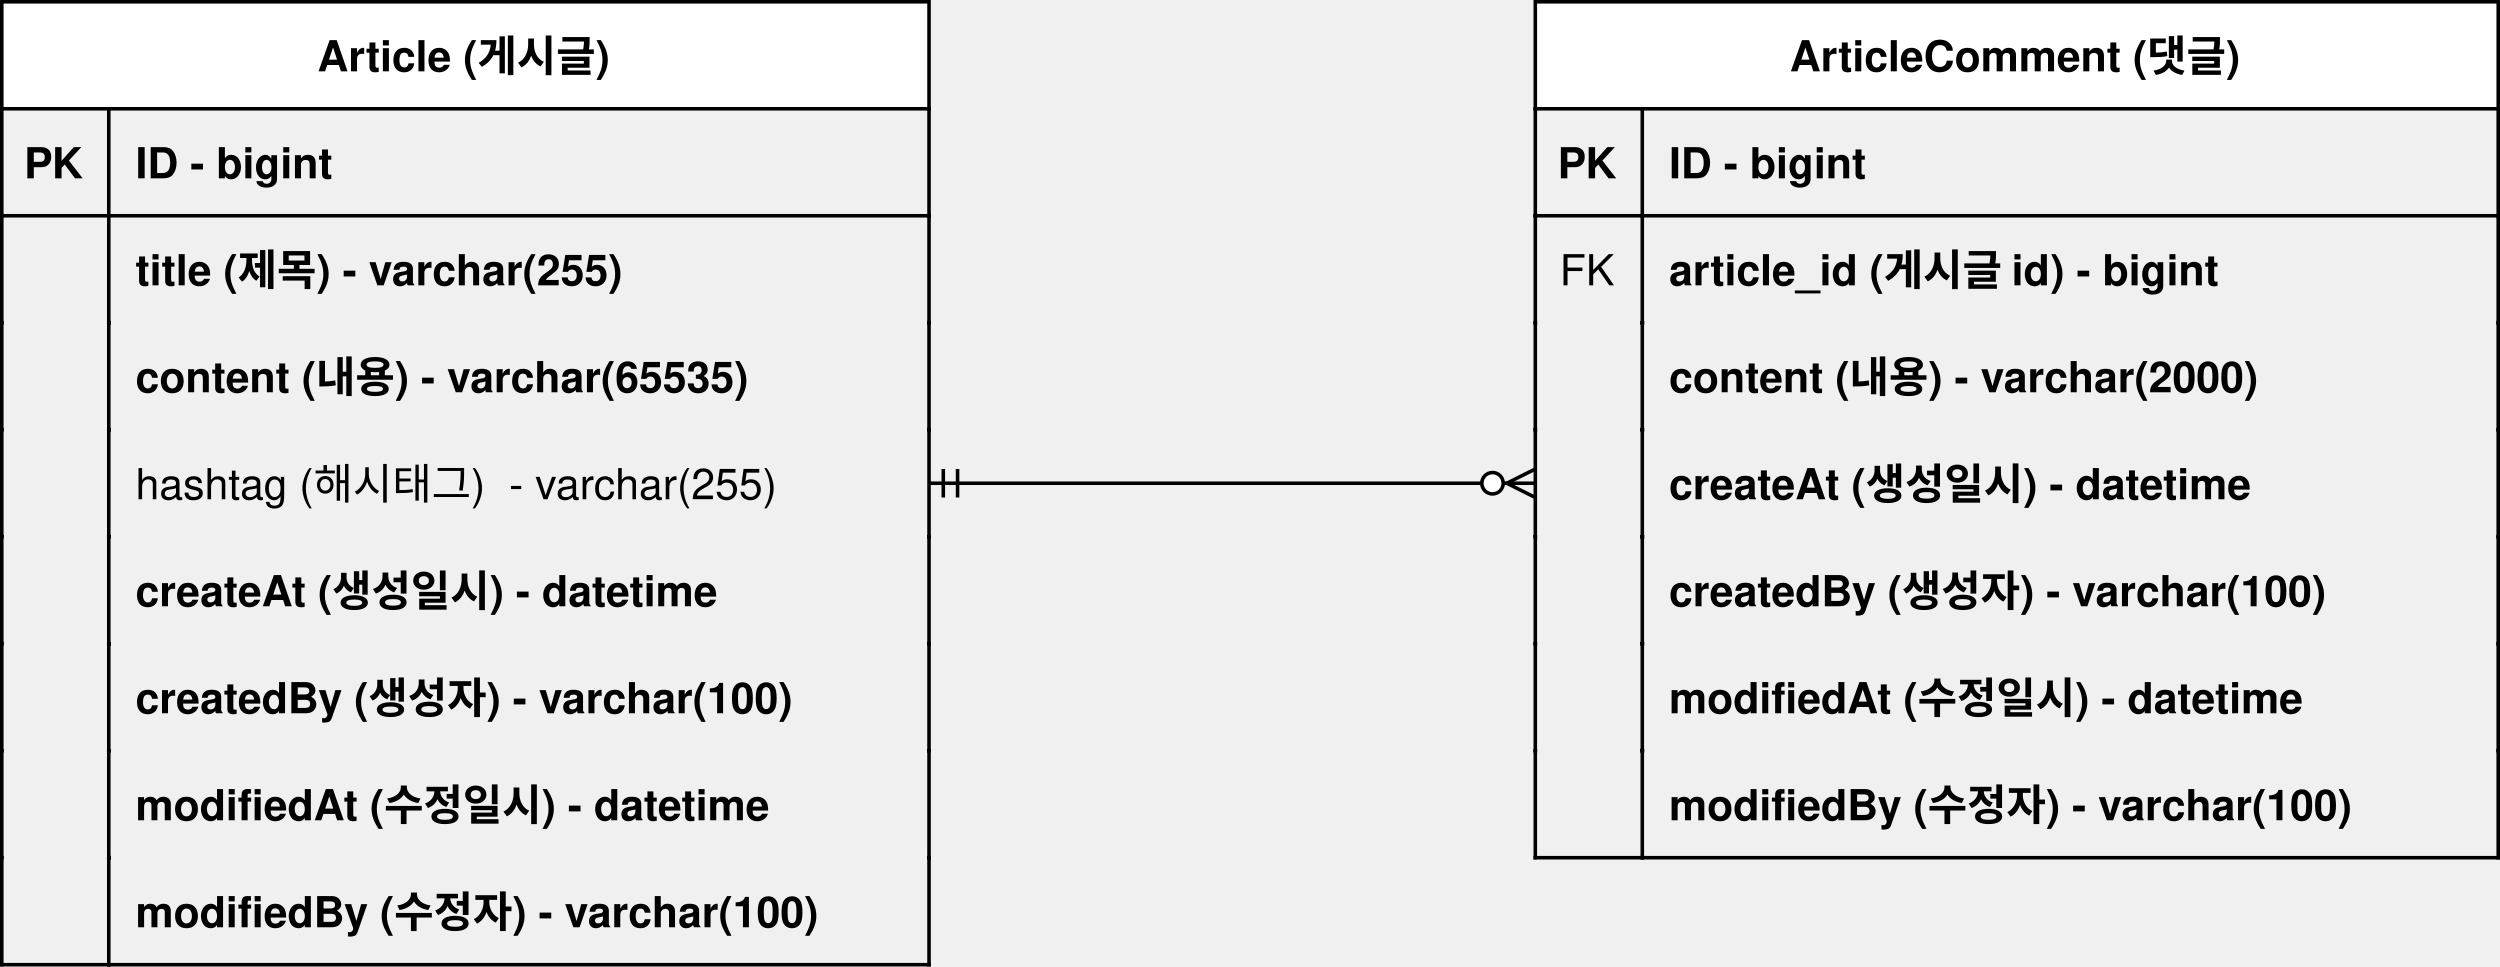
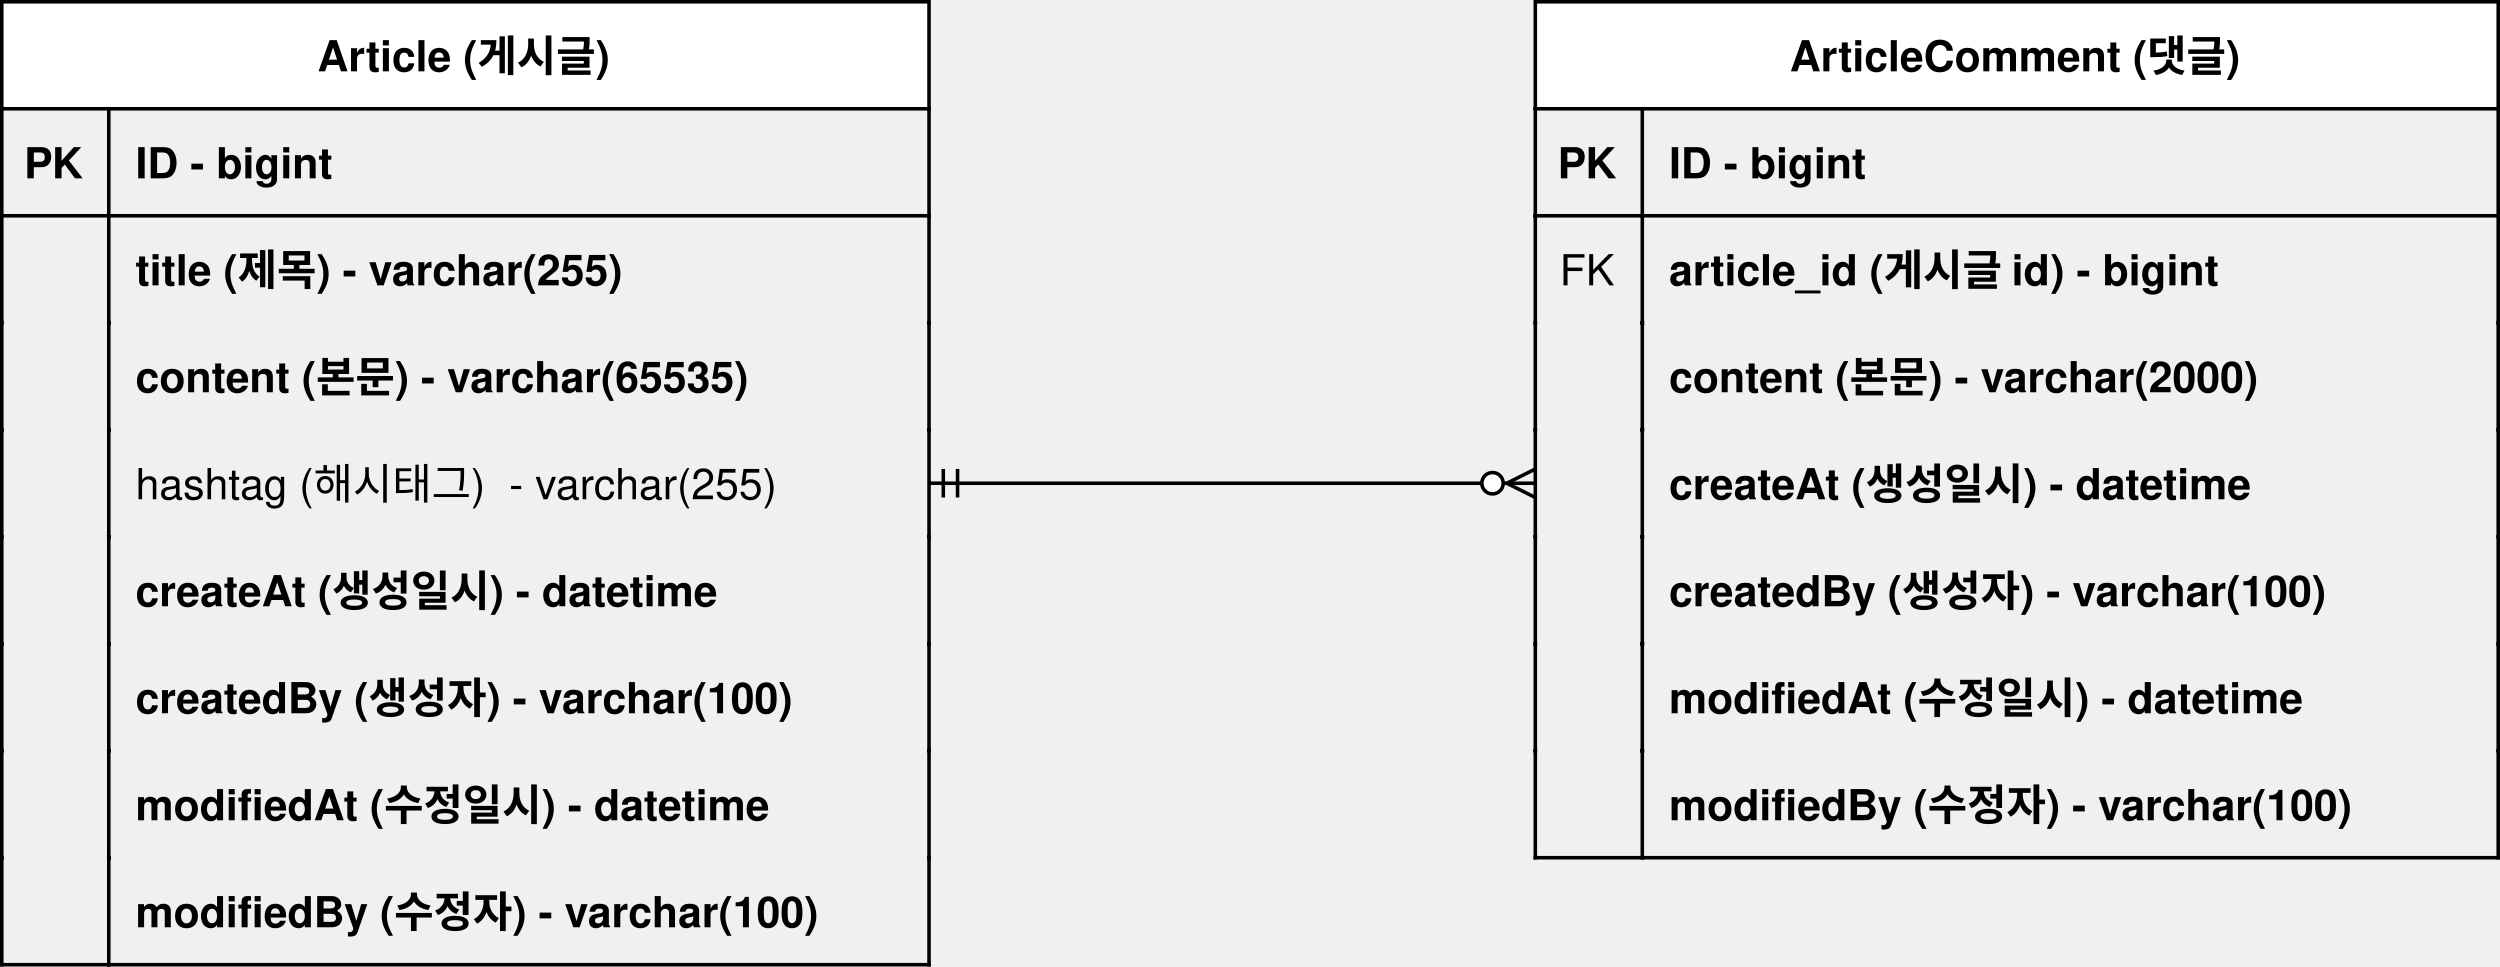
- <svg xmlns="http://www.w3.org/2000/svg" version="1.1" width="701px" height="271px" viewBox="-0.5 -0.5 701 271" content="&lt;mxfile host=&quot;app.diagrams.net&quot; modified=&quot;2022-12-11T13:10:16.189Z&quot; agent=&quot;5.0 (Windows NT 10.0; Win64; x64) AppleWebKit/537.36 (KHTML, like Gecko) Chrome/108.0.0.0 Safari/537.36&quot; etag=&quot;BrCqXAGj6GO8X9KsHjf_&quot; version=&quot;20.6.2&quot; type=&quot;github&quot;&gt;&lt;diagram id=&quot;R2lEEEUBdFMjLlhIrx00&quot; name=&quot;Page-1&quot;&gt;7Z3vk5o4GMf/msy0L7qD/NjFl4J6vbvtXW/bmevdm04qETMHxInZrvavvwQSQQNWuopbw4ztkocQIM83+ZDHBIETputfKFwu3pEIJcC2ojVwxsC2B5Z/x/8Iy6aw3Hl+YYgpjmSm0vABf0PqSGl9xBFa7WRkhCQML3eNM5JlaMZ2bJBS8rSbbU6S3bMuYYw0w4cZTHTr3zhii8Lqe1Zpf4twvFBnHlhyTwpVZmlYLWBEnnZMaM2mJGPyEt8jmsIMZYzveQfpf4gCb7JgTNzpCNhT/pmL3DcxIXGC4BKvbmYk5ebZimeZzmGKE1HNlYICWRA/nTMBTkgJYcVWug5RInyl3FBc07Rh77YeqCj3iAPQdBD/8ddv09D+uIzu//0cRuFvb2QpX2HyKOt3RBme8cq2rVdgMgKBDfwQTELgB2AY5hYf+NZrWYVso/zCa3MpNhn8IkzBikHKpHwcixu4IBjEGb93ZzzI00kClyucZy8sC5xE93BDHpkqSKWCOV6j6KFQj8jLhXTPCxNJUbjwwwd5MWI3THCc8e0ZrxxxxoCiFb+We7hiMoe8cUQZWjfW6GDrJ96eEEkRoxueRR7gSNWoljQskk+lLO1bmWVRkaR9J41Q6izelly6j29ID7bwpq1587CbHoT8gwWh+JtwTiIrs+q6PP2E04Tr9y2C0Z4pIHk/krsAJ0lIEiL8m5EMaS4WmSJKlh8hjRGThiXBsr15Af/wmgmtGw94/FpDnh6Uaf4R2SkLSbZilEtJlIG4R5+Q8GrAyFIWmqC5Kp/KehfbXwhjvHm28H9zm9FFsdkVxfdU4JxLBI4mgve/N8qA3yzDMHngPTXM4qRwWt5xw9JpNZ6trett/e5X/H7rJLza50ne9y5wFKHsWf6w6/1RcYDTsv5lYWWttC4NJrzbySDjDeQxi1aaU7fX+eN+djU//8r/s97wf19wLFrHZZ2uuuAib7BawhnO4vviyNs9VXhdqWKv66620tOq5KXIxOuZcBQTrDMy4fbSTLg9XgTddA4owqq80wPBMxMId5qTGWbqST4EIyt/gA/AaARGw9cSFV8hnS0gfWV7XvMz/QsBRp1Kdh8tTi0Z42jh97S4OC2Gl6bF0Cha+GbSQsXzKl4WEZoi2vVKcMK3QeAKcgzrgHHreY7RyGjQjXHIGOgxxJ4ZXTNjYF8aGoMWwccroMagwR9Xjw09vLiAqwWDcYGNMRh6EhvyG4Mx8B311cEdCPzXILTFYOQ6xh+nV5B5ANEjmT1AOgeId3GAtIhUXgNAXEMBosciZxTxU46YilQJXozzDRfwpiRGIGMQlN9Cq6FIxI9iOEU/IzdONAhpUpF5ENGjnz1EOoeIf3GItAhgXgNE7gyFiB6iLCASBZsDFJmAobUfxxpYByYzGQCQBgUZBxAVQOkBckGAbGeZXgwgdoto5hUApFC9eQBRXq24OSURnmMUVcYhPhj66qtzrx+H/ICOzMOIHh/tMdI5RtyLY6RFTPMaMOIYihE9ZqkwUhmI6BjpByJHS8g8gugBUrkmJyRpWp2fwYXk9CtyqipxVSd/YEnOXY2bt8A4PQj6uORxzwPPW5NTNJrGB4K63qNOB+d7HtDjkte+KsfQ0KSthyb7dTlH6OIA593Tcv6Y4joQijplT4azjhS/Q4a6pTmdksHRA47TS5PhrGNFx9CQo6OHHGHxXP+ZH3d4uX1edjFgzCfP/RwgOeNosUlE5lGkjze+AIrULdnpliJmxRsdQ+ONjh5vbLVox7bMDjI26cY8bLRY49dj41zYqF210yk3lBxN4cbQTG64+iCzn3R9chUZRxFXH9L2FOmeInVLd7qlSItB6BVQpJC9gRTRB5n9rOuTKsg8gvSvJ3sJBKlbt9MtQcx6Q5lr6CvKXH02TD/t+jkcaf/esivlSP/ishfAkdrlO91yxKx3l7mGvrxMjXj7edfPR0j795hdJ0K8I4JZKIqRqnNerZhtHlACGSbZpNxTeKZgyMAWlGFpIps/yqKR+BEMnpw8fEOUfCTvYLZR5Cn3pTCL/sylRMUdI0UftMbskyqMb/8j7DeeTI3XlWxjhSd+pXTzqZqoHCWS5WF5Sh1X3L6450ZJSdOKPNIZOlC56iVxTAGwKeMREfrtL3pUBbM10twhX3cv+YAq35N8Js1W7wpXEmnu/szw4lblUaUKtYLcvYKc/YKKqtAK+r6cebL81ZAie/lTL87kfw==&lt;/diagram&gt;&lt;/mxfile&gt;" resource="https://app.diagrams.net/#Htjdwnsdks%2Fproject-board%2Ffeature%252F%252312-domain%2Fdocument%2Fproject-board-erd.svg">
+ <svg xmlns="http://www.w3.org/2000/svg" version="1.1" width="701px" height="271px" viewBox="-0.5 -0.5 701 271" content="&lt;mxfile host=&quot;app.diagrams.net&quot; modified=&quot;2022-12-11T13:54:32.023Z&quot; agent=&quot;5.0 (Windows NT 10.0; Win64; x64) AppleWebKit/537.36 (KHTML, like Gecko) Chrome/108.0.0.0 Safari/537.36&quot; etag=&quot;n2f5JO2r0Lh2JJ_huDfs&quot; version=&quot;20.6.2&quot; type=&quot;github&quot;&gt;&lt;diagram id=&quot;R2lEEEUBdFMjLlhIrx00&quot; name=&quot;Page-1&quot;&gt;7Z3vk5o4GMf/GmbaF91Bfqz4UlCv19ve9badud696aQSMXNAnJDt6v71TSARNGClq7g1zLg75CEEyPNNPuQxQcMOkvVvBKyW73EIY8Myw7VhTwzL8oYD9p8bNoVh6HqFISIoLEyD0vARPUFhNIX1AYUw28lIMY4pWu0a5zhN4Zzu2AAh+HE32wLHu2ddgQgqho9zEKvWf1BIl+K2XLO0v4UoWsozD0yxJwEyszBkSxDixx0TXNMZTqm4xA+QJCCFKWV73gPyPySGO11Syu90bFgz9lnw3DcRxlEMwQplN3OcMPM8Y1lmC5CgmFdzpSBfFMROZ08NOyAY02IrWQcw5q6Sbiiuadawd1sPhJd7xAFwNoj+/PvdLLA+rcK7/74EYfDujSjlG4gfRP2OCUVzVtmW+cqYjg3fMrzAmAaG5xujILd4hme+FlVIN9IvrDZXfJOCr9zkZxQQKuRjm8zABEEBStm925NBno5jsMpQnr2wLFEc3oENfqCyIJnyF2gNw/tCPTwvE9IdK4wneeHcDx/FxfDdIEZRyrbnrHL4GX0CM3YtdyCjIoe4cUgoXDfW6GDrJ9acIE4gJRuWRRxgC9XIljQqko+lLK1bkWVZkaQ1FEYgdBZtSy7dxzaEB1t401K8edhN91z+/hIT9MSdE4vKrLouTz+iJGb6fQtBuGfycd6P5C5AcRzgGHP/pjiFiot5ppDg1SdAIkiFYYWRaG+uzz6sZgLzxjVcdq0BSw/KNPvw7IQGOM0oYVLiZUDm0UfIvepTvBKFxnAhyyei3vn2V0wpa54t/N/cZlRRbHZF8SMV2OcSga2I4MMfjTJgN0sRiO9ZTw3SKC6clnfcoHRajWdr63pbv/sVv986Mav2RZz3vUsUhjB9lj+sen9UHGC3rH9RWFkrrUsDMet2UkBZA3lIw0xx6vY6f97PjuLn39k/8w37+4oi3jou63TZBRd5/WwF5iiN7oojb/dU4Xalir2uu9pKT6uSlyITt2fCUUwwz8iE20sz4fZ4EXTTOcAQyfJODwRXTyAMFSdTROWTfGCMzfwB3jfGY2M8ei1Q8Q2Q+RKQV5brNj/TvxBg1Klk99Hi1JLRjhZeT4uL02J0aVqMtKKFpyctZDyv4mUeoSmiXa84J3ybx3o4MAK2sQ+MW9e1tUZGg260Q8ZAjSH2zOiaGQPr0tAYtAg+XgE1Bg3+uHpsqOHFJciWFEQFNibGyDV8p/KNwcTwbPnVwTAHSWDxwch1jD9OryD9AKJGMnuAdA4Q9+IAaRGpvAaAOJoCRI1FzglkpxxTGanivJjkG47BmhLbYEm//BZaDkVCdhRFCfwVuXGiQUiTivSDiBr97CHSOUS8i0OkRQDzGiAy1BQiaoiygEjobw5QZGqMzP041sA8MJlJA4A0KEg7gMgASg+QCwJkO8v0YgCxWkQzrwAgher1A4j0asXNCQ7RAsGwMg7xjJEnvzp3+3HIT+hIP4yo8dEeI51jxLk4RlrENK8BI7amGFFjlhIjlYGIipF+IHK0hPQjiBogFWtyApwklfkZHhOS3a/IqarEkZ38gSU5wxo3b4FxehD0ccnjngeetyanaDSNDwR1vUedDs73PKDGJa99VY6moUlLDU3263KO0MUBzjun5fwxxXUgFHnKngxnHSn+gAx1S3M6JYOtBhxnlybDWceKtqYhR1sNOYLiuf4LO+7wcvu87GLAmE+e+zVAcsbRYpOI9KNIH298ARSpW7LTLUX0ijfamsYbbTXe2GrRjmXqHWRs0o1+2Gixxq/HxrmwUbtqp1NuSDnqwo2Rntxw1EFmP+n65CrSjiKOOqTtKdI9ReqW7nRLkRaD0CugSCF7DSmiDjL7WdcnVZB+BOlfT/YSCFK3bqdbguj1hjJH01eUOepsmH7a9XM40v69ZVfKkf7FZS+AI7XLd7rliF7vLnM0fXmZHPH2866fj5D27zG7ToS4RwSzYBhBWeesWhHd3MMYUITTabmn8EzBkIHFKUOTWDR/mIZj/iMYLDm9f4IEf8LvQbqR5Cn3JSAN/8qlRPgdQ0kfuEb0syyMbf/L7TeuSE3WlWwTiSd2pWTzuZqoHMWT5WF5Sh5X3D6/50ZJCVOGH8gcHqhc+ZI4KgHYlPGICP32Fz2qgtkaSe6Qb7uXfECVH3A+k2ard4krgTRnf2Z4caviqFKFSkHOXkH2fkFFVSgF/VjOLFn+akiRvfylF3v6HQ==&lt;/diagram&gt;&lt;/mxfile&gt;" resource="https://app.diagrams.net/#Htjdwnsdks%2Fproject-board%2Ffeature%252F%252312-domain%2Fdocument%2Fproject-board-erd.svg">
  <defs>
    <clipPath id="mx-clip-0-30-30-30-0">
      <rect x="0" y="30" width="30" height="30" />
    </clipPath>
    <clipPath id="mx-clip-36-30-224-30-0">
      <rect x="36" y="30" width="224" height="30" />
    </clipPath>
    <clipPath id="mx-clip-36-60-224-30-0">
      <rect x="36" y="60" width="224" height="30" />
    </clipPath>
    <clipPath id="mx-clip-36-90-224-30-0">
      <rect x="36" y="90" width="224" height="30" />
    </clipPath>
    <clipPath id="mx-clip-36-120-224-30-0">
      <rect x="36" y="120" width="224" height="30" />
    </clipPath>
    <clipPath id="mx-clip-36-150-224-30-0">
      <rect x="36" y="150" width="224" height="30" />
    </clipPath>
    <clipPath id="mx-clip-36-180-224-30-0">
      <rect x="36" y="180" width="224" height="30" />
    </clipPath>
    <clipPath id="mx-clip-36-210-224-30-0">
      <rect x="36" y="210" width="224" height="30" />
    </clipPath>
    <clipPath id="mx-clip-36-240-224-30-0">
      <rect x="36" y="240" width="224" height="30" />
    </clipPath>
    <clipPath id="mx-clip-430-30-30-30-0">
      <rect x="430" y="30" width="30" height="30" />
    </clipPath>
    <clipPath id="mx-clip-466-30-234-30-0">
      <rect x="466" y="30" width="234" height="30" />
    </clipPath>
    <clipPath id="mx-clip-430-60-30-30-0">
      <rect x="430" y="60" width="30" height="30" />
    </clipPath>
    <clipPath id="mx-clip-466-60-234-30-0">
      <rect x="466" y="60" width="234" height="30" />
    </clipPath>
    <clipPath id="mx-clip-466-90-234-30-0">
      <rect x="466" y="90" width="234" height="30" />
    </clipPath>
    <clipPath id="mx-clip-466-120-234-30-0">
      <rect x="466" y="120" width="234" height="30" />
    </clipPath>
    <clipPath id="mx-clip-466-150-234-30-0">
      <rect x="466" y="150" width="234" height="30" />
    </clipPath>
    <clipPath id="mx-clip-466-180-234-30-0">
      <rect x="466" y="180" width="234" height="30" />
    </clipPath>
    <clipPath id="mx-clip-466-210-234-30-0">
      <rect x="466" y="210" width="234" height="30" />
    </clipPath>
  </defs>
  <g>
    <path d="M 0 30 L 0 0 L 260 0 L 260 30" fill="rgb(255, 255, 255)" stroke="rgb(0, 0, 0)" stroke-miterlimit="10" pointer-events="all" />
    <path d="M 0 30 L 0 270 L 260 270 L 260 30" fill="none" stroke="rgb(0, 0, 0)" stroke-miterlimit="10" pointer-events="none" />
    <path d="M 0 30 L 260 30" fill="none" stroke="rgb(0, 0, 0)" stroke-miterlimit="10" pointer-events="none" />
    <path d="M 30 30 L 30 60 L 30 90 L 30 120 L 30 150 L 30 180 L 30 210 L 30 240 L 30 270" fill="none" stroke="rgb(0, 0, 0)" stroke-miterlimit="10" pointer-events="none" />
    <g fill="rgb(0, 0, 0)" font-family="Helvetica" font-weight="bold" pointer-events="none" text-anchor="middle" font-size="12px">
      <text x="129.5" y="19.5">Article (게시글)</text>
    </g>
    <path d="M 0 30 M 260 30 M 260 60 L 0 60" fill="none" stroke="rgb(0, 0, 0)" stroke-linecap="square" stroke-miterlimit="10" pointer-events="none" />
    <path d="M 0 30 M 30 30 M 30 60 M 0 60" fill="none" stroke="rgb(0, 0, 0)" stroke-linecap="square" stroke-miterlimit="10" pointer-events="none" />
    <g fill="rgb(0, 0, 0)" font-family="Helvetica" font-weight="bold" pointer-events="none" clip-path="url(#mx-clip-0-30-30-30-0)" text-anchor="middle" font-size="12px">
      <text x="14.5" y="49.5">PK</text>
    </g>
    <path d="M 30 30 M 260 30 M 260 60 M 30 60" fill="none" stroke="rgb(0, 0, 0)" stroke-linecap="square" stroke-miterlimit="10" pointer-events="none" />
    <g fill="rgb(0, 0, 0)" font-family="Helvetica" font-weight="bold" text-decoration="underline" pointer-events="none" clip-path="url(#mx-clip-36-30-224-30-0)" font-size="12px">
      <text x="37.5" y="49.5">ID - bigint</text>
    </g>
    <path d="M 0 60 M 30 60 M 30 90 M 0 90" fill="none" stroke="rgb(0, 0, 0)" stroke-linecap="square" stroke-miterlimit="10" pointer-events="none" />
    <path d="M 30 60 M 260 60 M 260 90 M 30 90" fill="none" stroke="rgb(0, 0, 0)" stroke-linecap="square" stroke-miterlimit="10" pointer-events="none" />
    <g fill="rgb(0, 0, 0)" font-family="Helvetica" font-weight="bold" pointer-events="none" clip-path="url(#mx-clip-36-60-224-30-0)" font-size="12px">
      <text x="37.5" y="79.5">title (제목) - varchar(255)</text>
    </g>
    <path d="M 0 90 M 30 90 M 30 120 M 0 120" fill="none" stroke="rgb(0, 0, 0)" stroke-linecap="square" stroke-miterlimit="10" pointer-events="none" />
    <path d="M 30 90 M 260 90 M 260 120 M 30 120" fill="none" stroke="rgb(0, 0, 0)" stroke-linecap="square" stroke-miterlimit="10" pointer-events="none" />
    <g fill="rgb(0, 0, 0)" font-family="Helvetica" font-weight="bold" pointer-events="none" clip-path="url(#mx-clip-36-90-224-30-0)" font-size="12px">
-       <text x="37.5" y="109.5">content (내용) - varchar(65535)</text>
+       <text x="37.5" y="109.5">content (본문) - varchar(65535)</text>
    </g>
    <path d="M 0 120 M 30 120 M 30 150 M 0 150" fill="none" stroke="rgb(0, 0, 0)" stroke-linecap="square" stroke-miterlimit="10" pointer-events="none" />
    <path d="M 30 120 M 260 120 M 260 150 M 30 150" fill="none" stroke="rgb(0, 0, 0)" stroke-linecap="square" stroke-miterlimit="10" pointer-events="none" />
    <g fill="rgb(0, 0, 0)" font-family="Helvetica" pointer-events="none" clip-path="url(#mx-clip-36-120-224-30-0)" font-size="12px">
      <text x="37.5" y="139.5">hashtag (해시태그)  - varchar(255)</text>
    </g>
    <path d="M 0 150 M 30 150 M 30 180 M 0 180" fill="none" stroke="rgb(0, 0, 0)" stroke-linecap="square" stroke-miterlimit="10" pointer-events="none" />
    <path d="M 30 150 M 260 150 M 260 180 M 30 180" fill="none" stroke="rgb(0, 0, 0)" stroke-linecap="square" stroke-miterlimit="10" pointer-events="none" />
    <g fill="rgb(0, 0, 0)" font-family="Helvetica" font-weight="bold" pointer-events="none" clip-path="url(#mx-clip-36-150-224-30-0)" font-size="12px">
      <text x="37.5" y="169.5">createAt (생성일시) - datetime</text>
    </g>
    <path d="M 0 180 M 30 180 M 30 210 M 0 210" fill="none" stroke="rgb(0, 0, 0)" stroke-linecap="square" stroke-miterlimit="10" pointer-events="none" />
    <path d="M 30 180 M 260 180 M 260 210 M 30 210" fill="none" stroke="rgb(0, 0, 0)" stroke-linecap="square" stroke-miterlimit="10" pointer-events="none" />
    <g fill="rgb(0, 0, 0)" font-family="Helvetica" font-weight="bold" pointer-events="none" clip-path="url(#mx-clip-36-180-224-30-0)" font-size="12px">
      <text x="37.5" y="199.5">createdBy (생성자) - varchar(100)</text>
    </g>
    <path d="M 0 210 M 30 210 M 30 240 M 0 240" fill="none" stroke="rgb(0, 0, 0)" stroke-linecap="square" stroke-miterlimit="10" pointer-events="none" />
    <path d="M 30 210 M 260 210 M 260 240 M 30 240" fill="none" stroke="rgb(0, 0, 0)" stroke-linecap="square" stroke-miterlimit="10" pointer-events="none" />
    <g fill="rgb(0, 0, 0)" font-family="Helvetica" font-weight="bold" pointer-events="none" clip-path="url(#mx-clip-36-210-224-30-0)" font-size="12px">
      <text x="37.5" y="229.5">modifiedAt (수정일시) - datetime</text>
    </g>
    <path d="M 0 240 M 30 240 M 30 270 M 0 270" fill="none" stroke="rgb(0, 0, 0)" stroke-linecap="square" stroke-miterlimit="10" pointer-events="none" />
    <path d="M 30 240 M 260 240 M 260 270 M 30 270" fill="none" stroke="rgb(0, 0, 0)" stroke-linecap="square" stroke-miterlimit="10" pointer-events="none" />
    <g fill="rgb(0, 0, 0)" font-family="Helvetica" font-weight="bold" pointer-events="none" clip-path="url(#mx-clip-36-240-224-30-0)" font-size="12px">
      <text x="37.5" y="259.5">modifiedBy (수정자) - varchar(100)</text>
    </g>
    <path d="M 430 30 L 430 0 L 700 0 L 700 30" fill="rgb(255, 255, 255)" stroke="rgb(0, 0, 0)" stroke-miterlimit="10" pointer-events="none" />
    <path d="M 430 30 L 430 240 L 700 240 L 700 30" fill="none" stroke="rgb(0, 0, 0)" stroke-miterlimit="10" pointer-events="none" />
    <path d="M 430 30 L 700 30" fill="none" stroke="rgb(0, 0, 0)" stroke-miterlimit="10" pointer-events="none" />
    <path d="M 460 30 L 460 60 L 460 90 L 460 120 L 460 150 L 460 180 L 460 210 L 460 240" fill="none" stroke="rgb(0, 0, 0)" stroke-miterlimit="10" pointer-events="none" />
    <g fill="rgb(0, 0, 0)" font-family="Helvetica" font-weight="bold" pointer-events="none" text-anchor="middle" font-size="12px">
      <text x="564.5" y="19.5">ArticleComment (댓글)</text>
    </g>
    <path d="M 430 30 M 700 30 M 700 60 L 430 60" fill="none" stroke="rgb(0, 0, 0)" stroke-linecap="square" stroke-miterlimit="10" pointer-events="none" />
    <path d="M 430 30 M 460 30 M 460 60 M 430 60" fill="none" stroke="rgb(0, 0, 0)" stroke-linecap="square" stroke-miterlimit="10" pointer-events="none" />
    <g fill="rgb(0, 0, 0)" font-family="Helvetica" font-weight="bold" pointer-events="none" clip-path="url(#mx-clip-430-30-30-30-0)" text-anchor="middle" font-size="12px">
      <text x="444.5" y="49.5">PK</text>
    </g>
    <path d="M 460 30 M 700 30 M 700 60 M 460 60" fill="none" stroke="rgb(0, 0, 0)" stroke-linecap="square" stroke-miterlimit="10" pointer-events="none" />
    <g fill="rgb(0, 0, 0)" font-family="Helvetica" font-weight="bold" text-decoration="underline" pointer-events="none" clip-path="url(#mx-clip-466-30-234-30-0)" font-size="12px">
      <text x="467.5" y="49.5">ID - bigint</text>
    </g>
    <path d="M 430 60 M 460 60 M 460 90 M 430 90" fill="none" stroke="rgb(0, 0, 0)" stroke-linecap="square" stroke-miterlimit="10" pointer-events="none" />
    <g fill="rgb(0, 0, 0)" font-family="Helvetica" pointer-events="none" clip-path="url(#mx-clip-430-60-30-30-0)" text-anchor="middle" font-size="12px">
      <text x="444.5" y="79.5">FK</text>
    </g>
    <path d="M 460 60 M 700 60 M 700 90 M 460 90" fill="none" stroke="rgb(0, 0, 0)" stroke-linecap="square" stroke-miterlimit="10" pointer-events="none" />
    <g fill="rgb(0, 0, 0)" font-family="Helvetica" font-weight="bold" pointer-events="none" clip-path="url(#mx-clip-466-60-234-30-0)" font-size="12px">
      <text x="467.5" y="79.5">article_id (게시글 id) - bigint</text>
    </g>
    <path d="M 430 90 M 460 90 M 460 120 M 430 120" fill="none" stroke="rgb(0, 0, 0)" stroke-linecap="square" stroke-miterlimit="10" pointer-events="none" />
    <path d="M 460 90 M 700 90 M 700 120 M 460 120" fill="none" stroke="rgb(0, 0, 0)" stroke-linecap="square" stroke-miterlimit="10" pointer-events="none" />
    <g fill="rgb(0, 0, 0)" font-family="Helvetica" font-weight="bold" pointer-events="none" clip-path="url(#mx-clip-466-90-234-30-0)" font-size="12px">
-       <text x="467.5" y="109.5">content (내용) - varchar(2000)</text>
+       <text x="467.5" y="109.5">content (본문) - varchar(2000)</text>
    </g>
    <path d="M 430 120 M 460 120 M 460 150 M 430 150" fill="none" stroke="rgb(0, 0, 0)" stroke-linecap="square" stroke-miterlimit="10" pointer-events="none" />
    <path d="M 460 120 M 700 120 M 700 150 M 460 150" fill="none" stroke="rgb(0, 0, 0)" stroke-linecap="square" stroke-miterlimit="10" pointer-events="none" />
    <g fill="rgb(0, 0, 0)" font-family="Helvetica" font-weight="bold" pointer-events="none" clip-path="url(#mx-clip-466-120-234-30-0)" font-size="12px">
      <text x="467.5" y="139.5">createAt (생성일시) - datetime</text>
    </g>
    <path d="M 430 150 M 460 150 M 460 180 M 430 180" fill="none" stroke="rgb(0, 0, 0)" stroke-linecap="square" stroke-miterlimit="10" pointer-events="none" />
    <path d="M 460 150 M 700 150 M 700 180 M 460 180" fill="none" stroke="rgb(0, 0, 0)" stroke-linecap="square" stroke-miterlimit="10" pointer-events="none" />
    <g fill="rgb(0, 0, 0)" font-family="Helvetica" font-weight="bold" pointer-events="none" clip-path="url(#mx-clip-466-150-234-30-0)" font-size="12px">
      <text x="467.5" y="169.5">createdBy (생성자) - varchar(100)</text>
    </g>
    <path d="M 430 180 M 460 180 M 460 210 M 430 210" fill="none" stroke="rgb(0, 0, 0)" stroke-linecap="square" stroke-miterlimit="10" pointer-events="none" />
    <path d="M 460 180 M 700 180 M 700 210 M 460 210" fill="none" stroke="rgb(0, 0, 0)" stroke-linecap="square" stroke-miterlimit="10" pointer-events="none" />
    <g fill="rgb(0, 0, 0)" font-family="Helvetica" font-weight="bold" pointer-events="none" clip-path="url(#mx-clip-466-180-234-30-0)" font-size="12px">
      <text x="467.5" y="199.5">modifiedAt (수정일시) - datetime</text>
    </g>
    <path d="M 430 210 M 460 210 M 460 240 M 430 240" fill="none" stroke="rgb(0, 0, 0)" stroke-linecap="square" stroke-miterlimit="10" pointer-events="none" />
    <path d="M 460 210 M 700 210 M 700 240 M 460 240" fill="none" stroke="rgb(0, 0, 0)" stroke-linecap="square" stroke-miterlimit="10" pointer-events="none" />
    <g fill="rgb(0, 0, 0)" font-family="Helvetica" font-weight="bold" pointer-events="none" clip-path="url(#mx-clip-466-210-234-30-0)" font-size="12px">
      <text x="467.5" y="229.5">modifiedBy (수정자) - varchar(100)</text>
    </g>
    <path d="M 260 135 L 290 135 L 400 135 L 430 135" fill="none" stroke="rgb(0, 0, 0)" stroke-miterlimit="10" pointer-events="none" />
    <path d="M 264 131 L 264 139 M 268 131 L 268 139" fill="none" stroke="rgb(0, 0, 0)" stroke-miterlimit="10" pointer-events="none" />
    <ellipse cx="418" cy="135" rx="3" ry="3" fill="#ffffff" stroke="rgb(0, 0, 0)" pointer-events="none" />
    <path d="M 430 131 L 422 135 L 430 139" fill="none" stroke="rgb(0, 0, 0)" stroke-miterlimit="10" pointer-events="none" />
  </g>
</svg>
